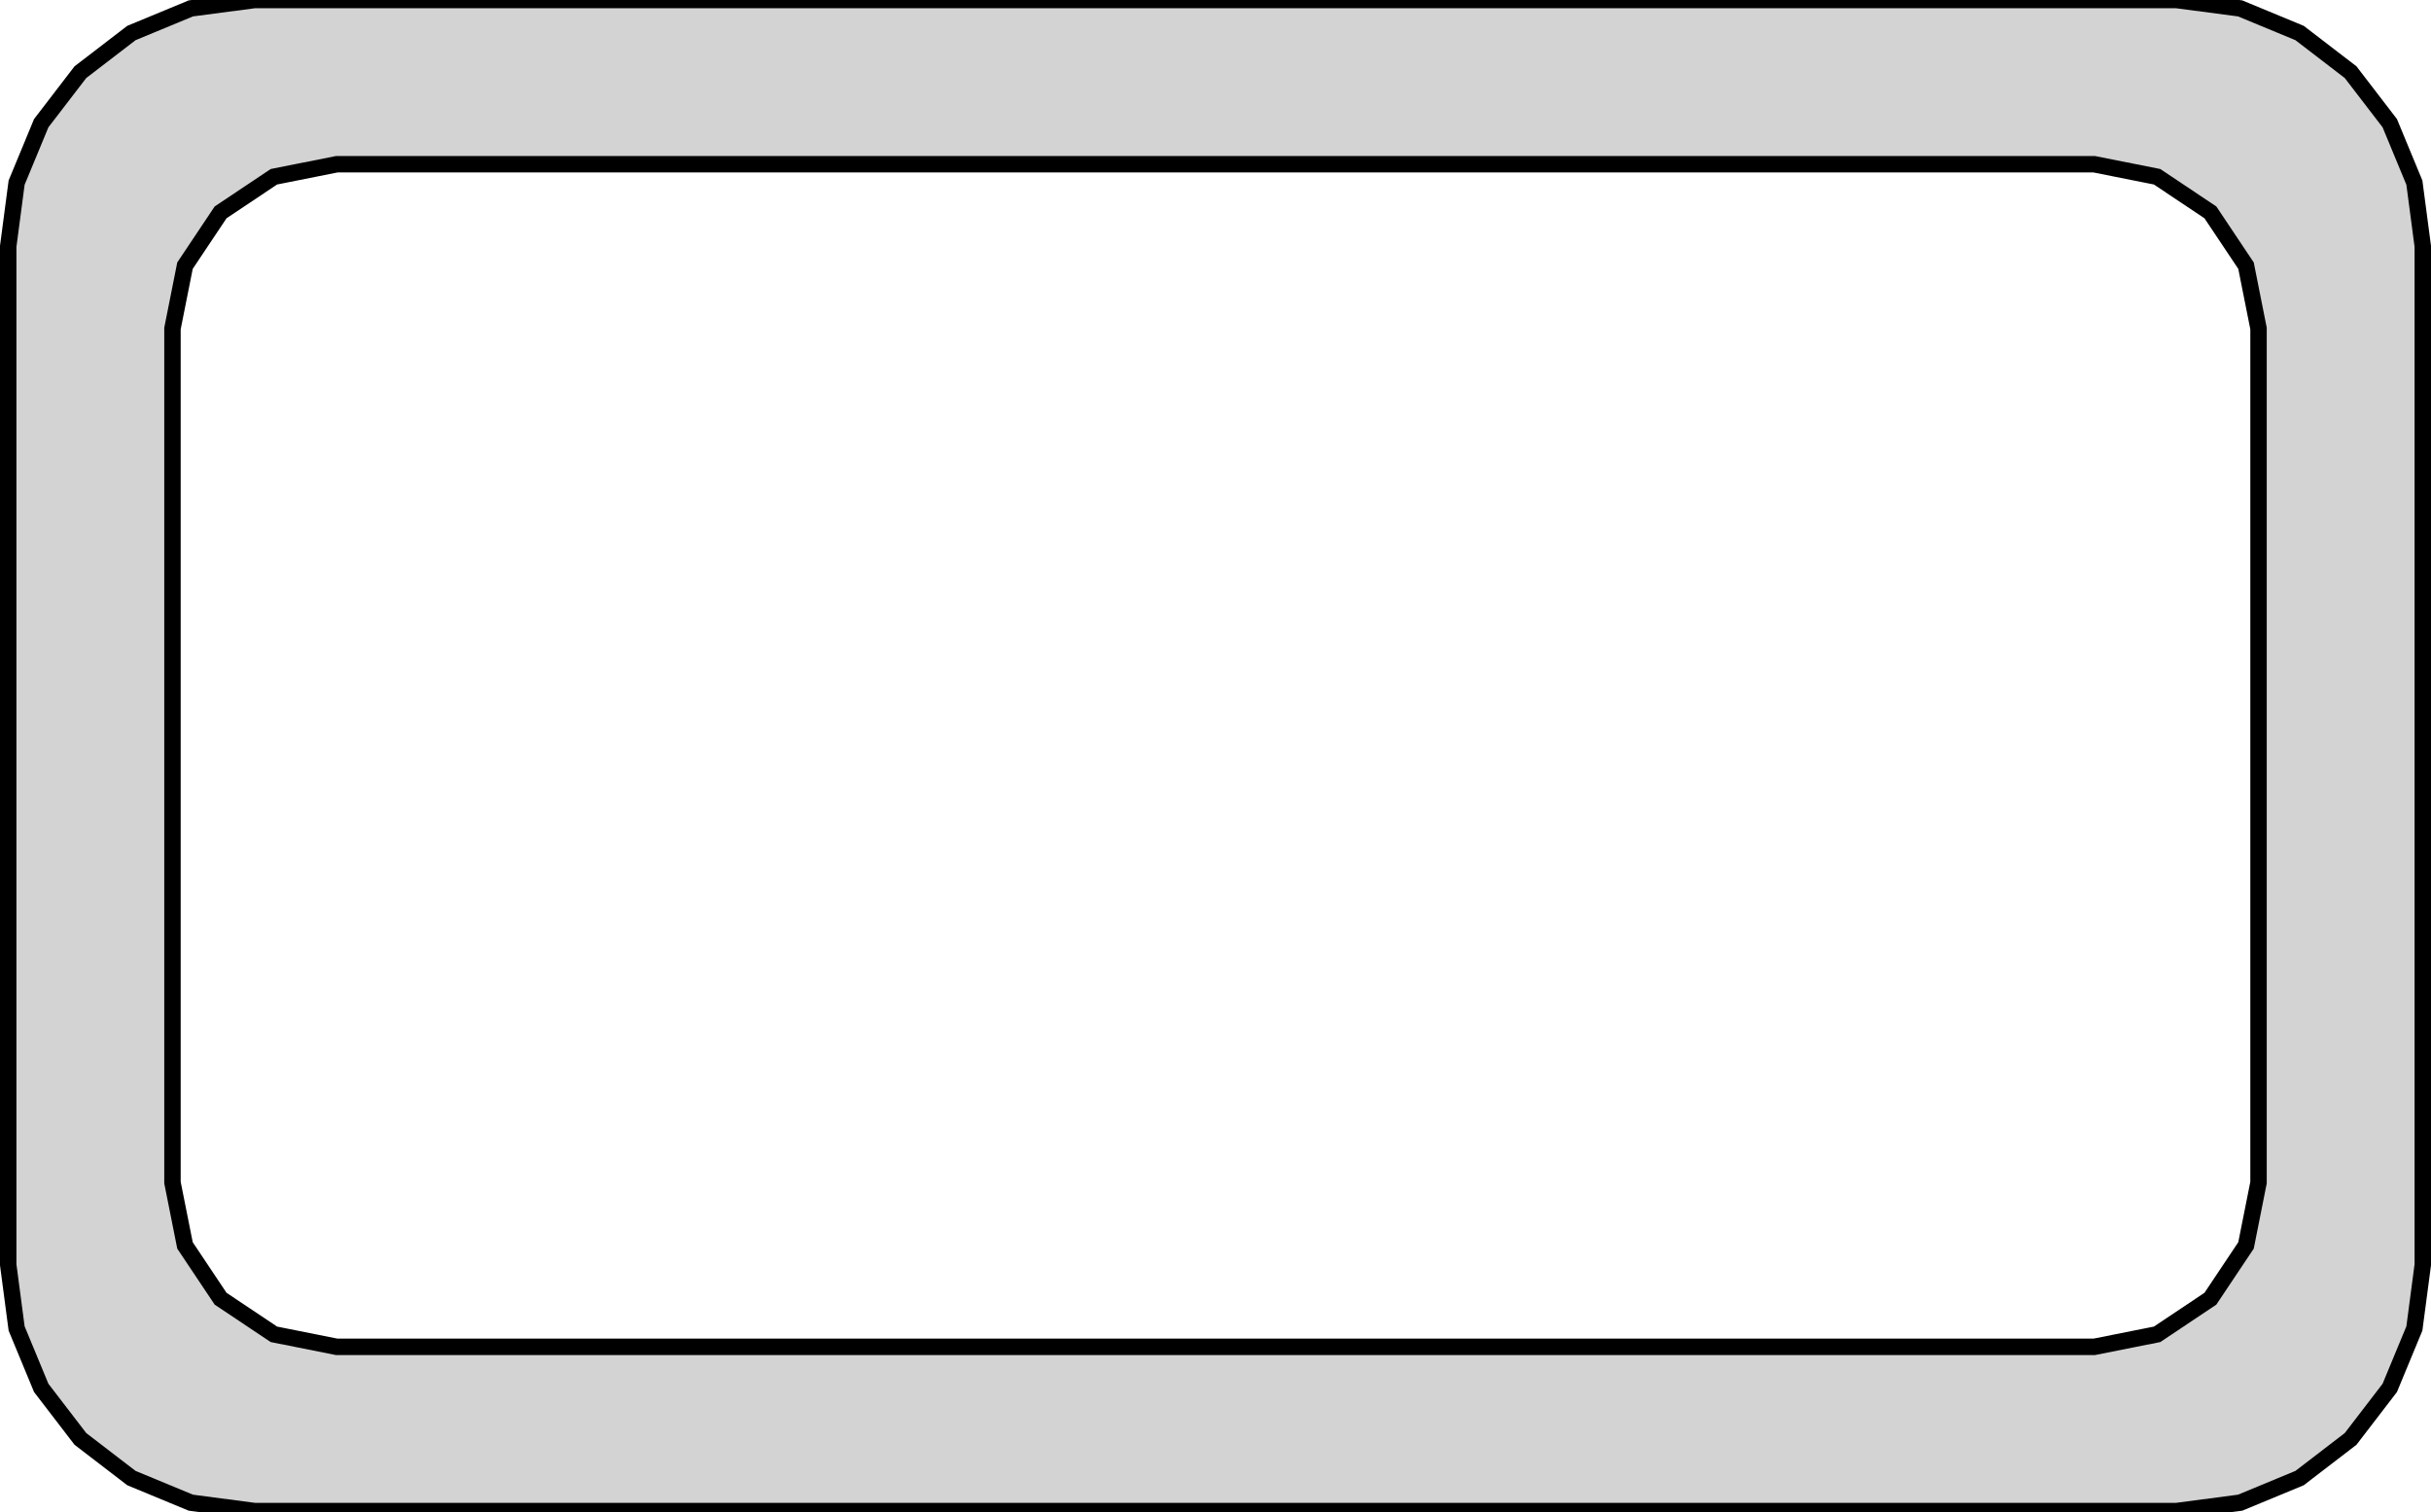
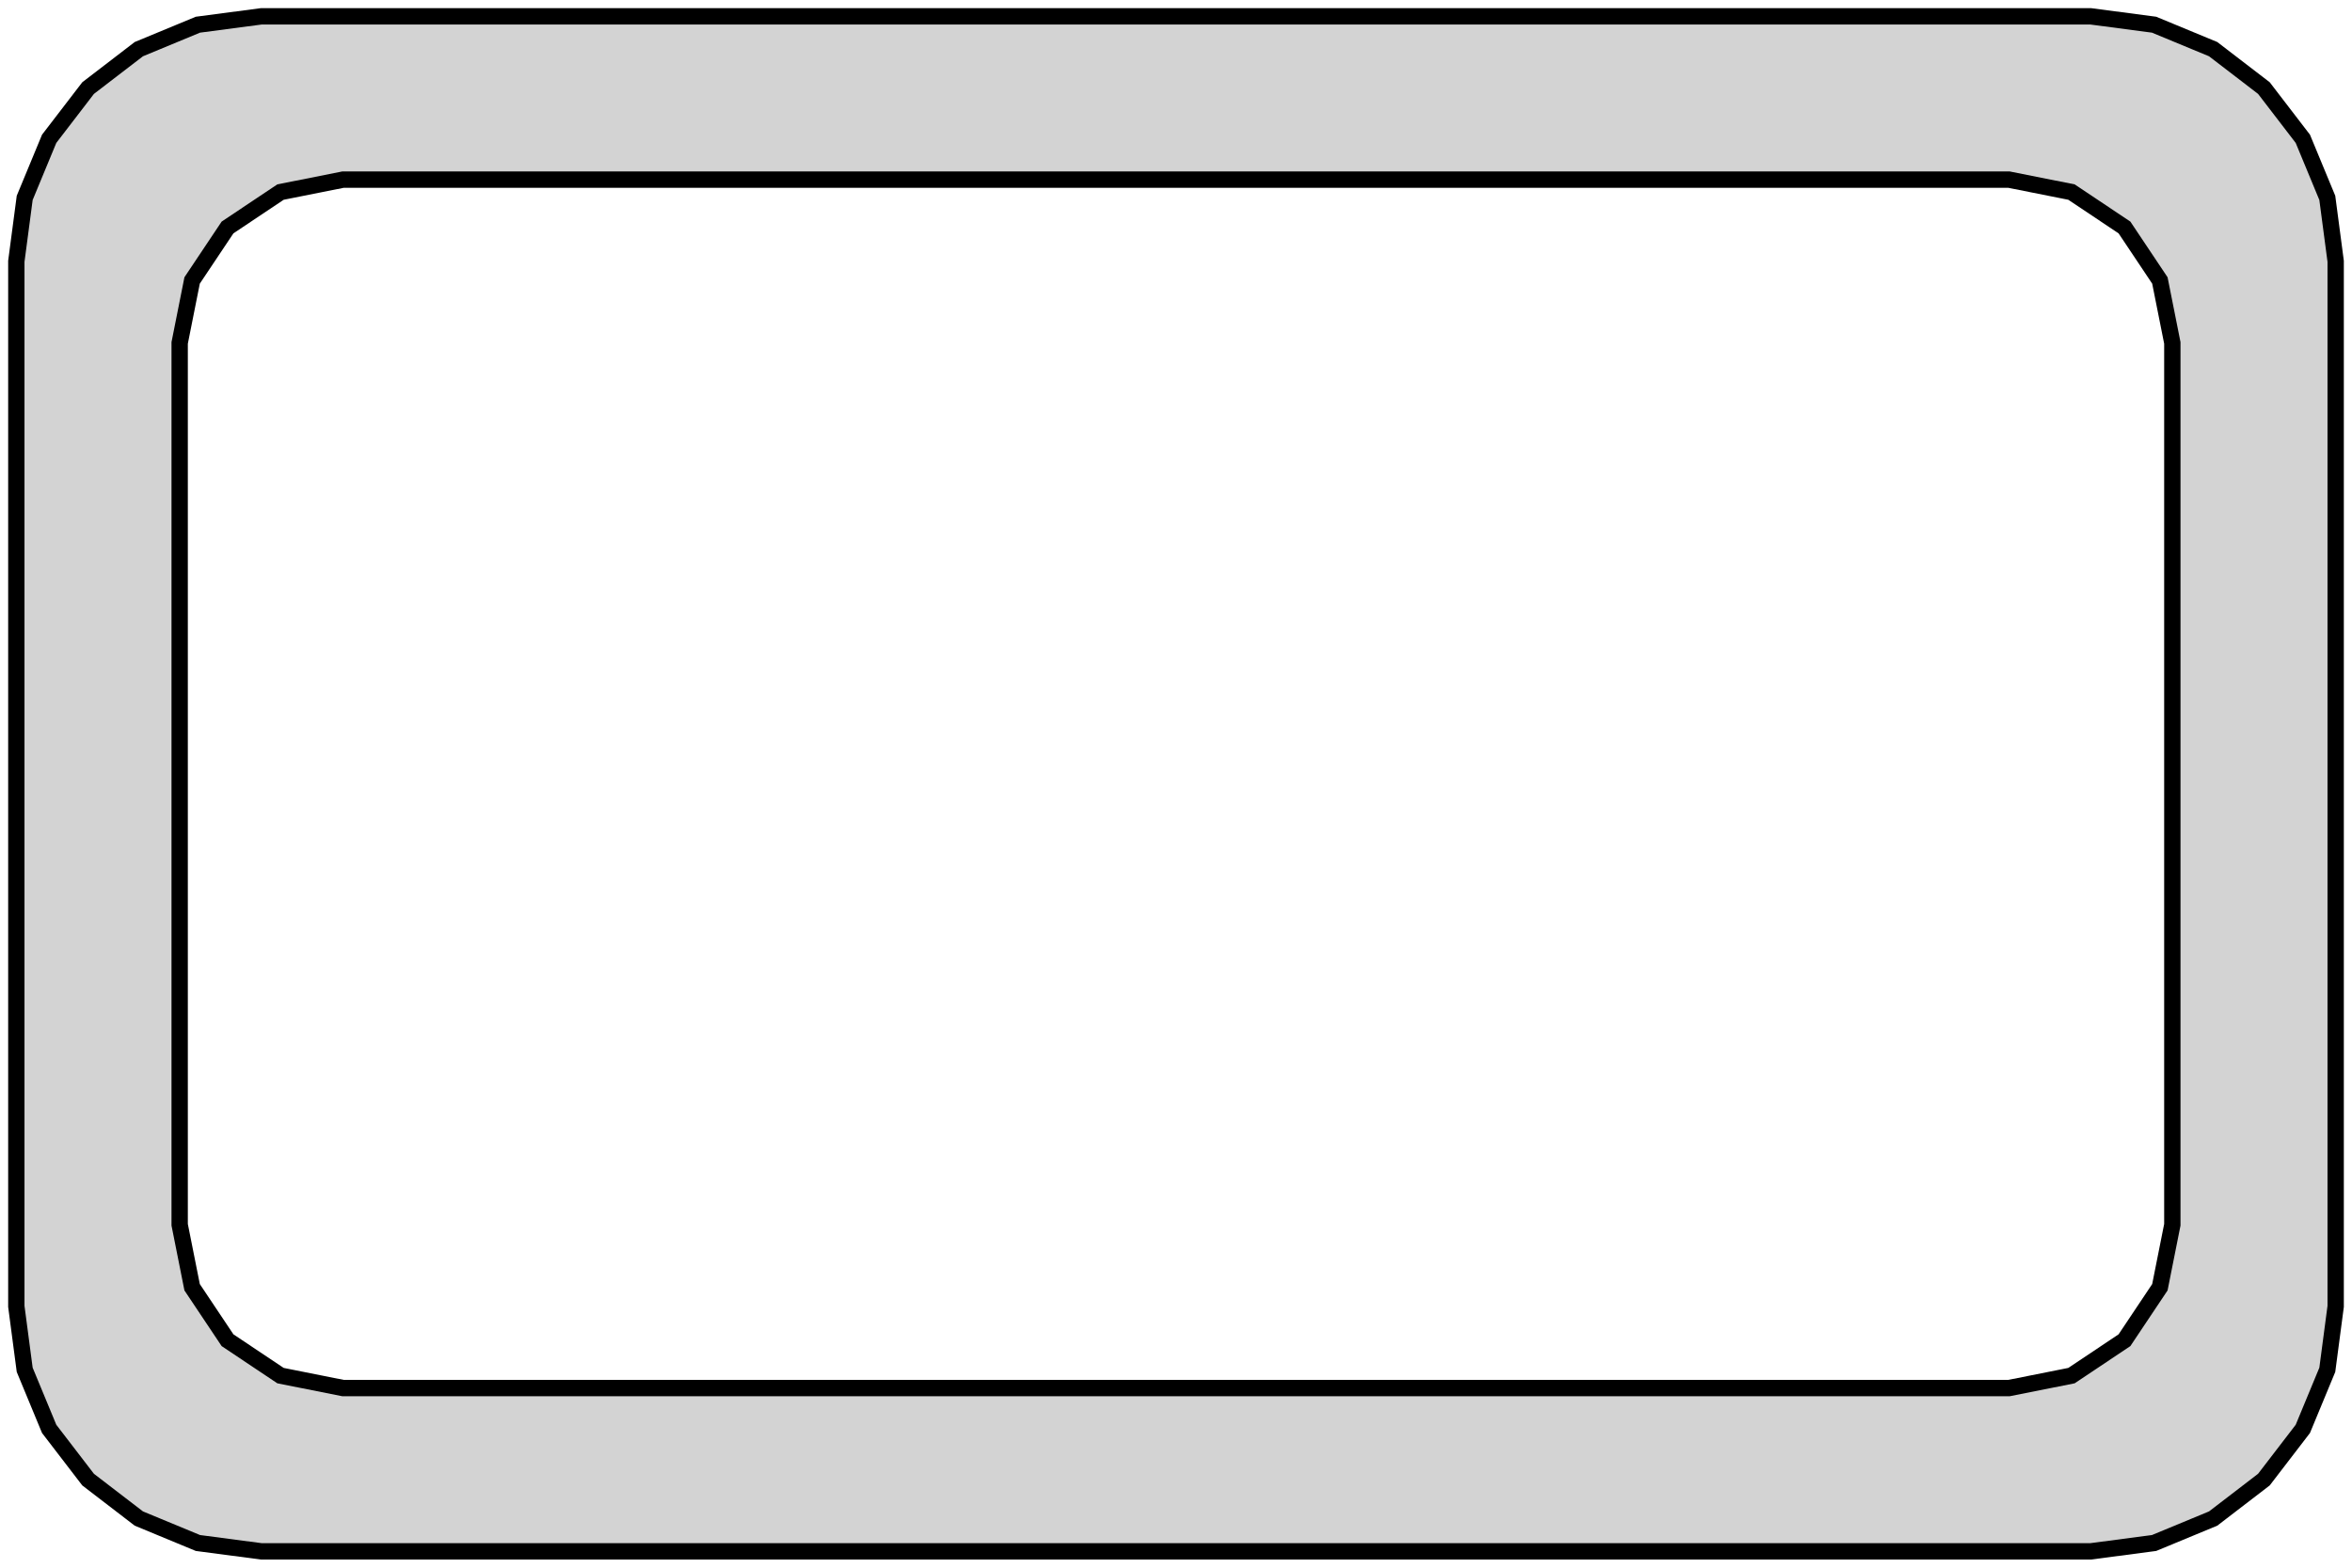
- <svg xmlns="http://www.w3.org/2000/svg" width="74mm" height="46mm" viewBox="-37 -23 74 46" version="1.1">
-   <path d=" M 31.191,22.744 L 33,21.995 L 34.553,20.803 L 35.745,19.25 L 36.494,17.441 L 36.75,15.5  L 36.75,-15.5 L 36.494,-17.441 L 35.745,-19.25 L 34.553,-20.803 L 33,-21.995 L 31.191,-22.744  L 29.25,-23 L -29.25,-23 L -31.191,-22.744 L -33,-21.995 L -34.553,-20.803 L -35.745,-19.25  L -36.494,-17.441 L -36.75,-15.5 L -36.75,15.5 L -36.494,17.441 L -35.745,19.25 L -34.553,20.803  L -33,21.995 L -31.191,22.744 L -29.25,23 L 29.25,23 z M -26.75,18 L -28.663,17.619 L -30.285,16.535 L -31.369,14.913 L -31.75,13 L -31.75,-13  L -31.369,-14.913 L -30.285,-16.535 L -28.663,-17.619 L -26.75,-18 L 26.75,-18 L 28.663,-17.619  L 30.285,-16.535 L 31.369,-14.913 L 31.75,-13 L 31.75,13 L 31.369,14.913 L 30.285,16.535  L 28.663,17.619 L 26.75,18 z " stroke="black" fill="lightgray" stroke-width="0.5" />
+ <svg xmlns="http://www.w3.org/2000/svg" width="72mm" height="48mm" viewBox="-36 -24 72 48" version="1.1">
+   <path d=" M 29.941,23.244 L 31.75,22.495 L 33.303,21.303 L 34.495,19.75 L 35.244,17.941 L 35.5,16  L 35.5,-16 L 35.244,-17.941 L 34.495,-19.75 L 33.303,-21.303 L 31.75,-22.495 L 29.941,-23.244  L 28,-23.5 L -28,-23.5 L -29.941,-23.244 L -31.75,-22.495 L -33.303,-21.303 L -34.495,-19.75  L -35.244,-17.941 L -35.5,-16 L -35.5,16 L -35.244,17.941 L -34.495,19.75 L -33.303,21.303  L -31.75,22.495 L -29.941,23.244 L -28,23.5 L 28,23.5 z M -25.5,18.5 L -27.413,18.119 L -29.035,17.035 L -30.119,15.413 L -30.5,13.5 L -30.5,-13.5  L -30.119,-15.413 L -29.035,-17.035 L -27.413,-18.119 L -25.5,-18.5 L 25.5,-18.5 L 27.413,-18.119  L 29.035,-17.035 L 30.119,-15.413 L 30.5,-13.5 L 30.5,13.5 L 30.119,15.413 L 29.035,17.035  L 27.413,18.119 L 25.5,18.5 z " stroke="black" fill="lightgray" stroke-width="0.5" />
</svg>
